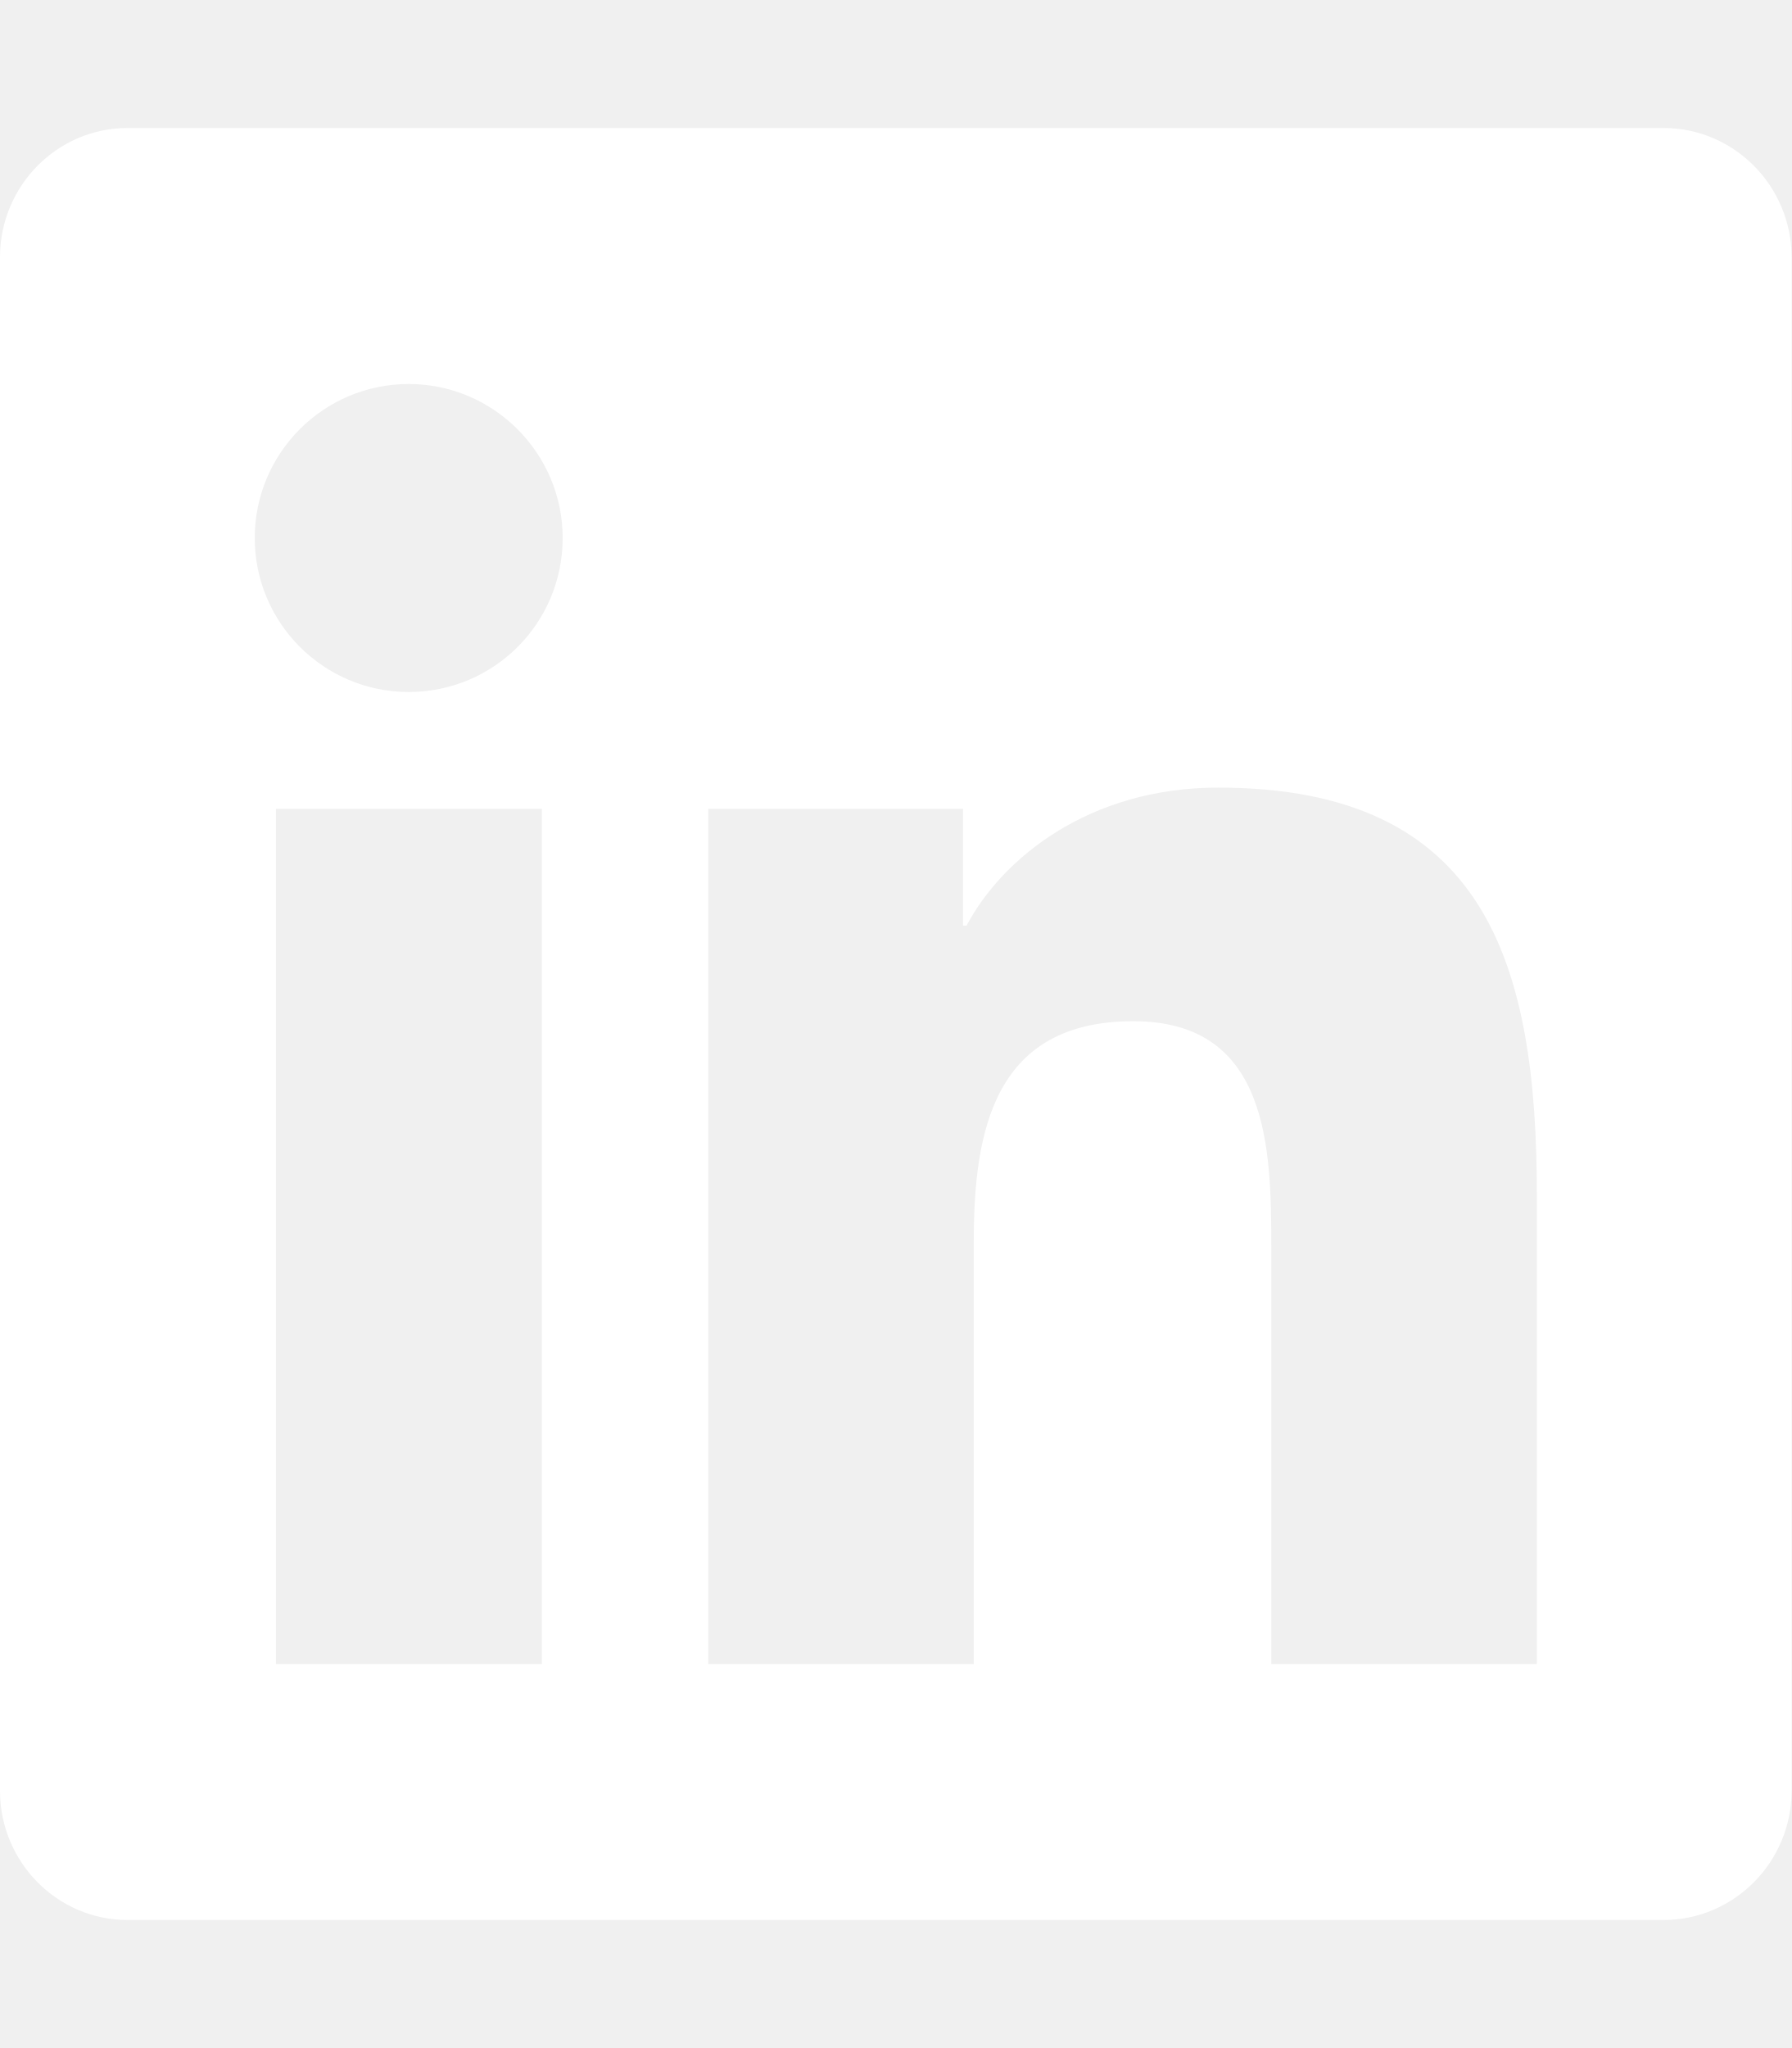
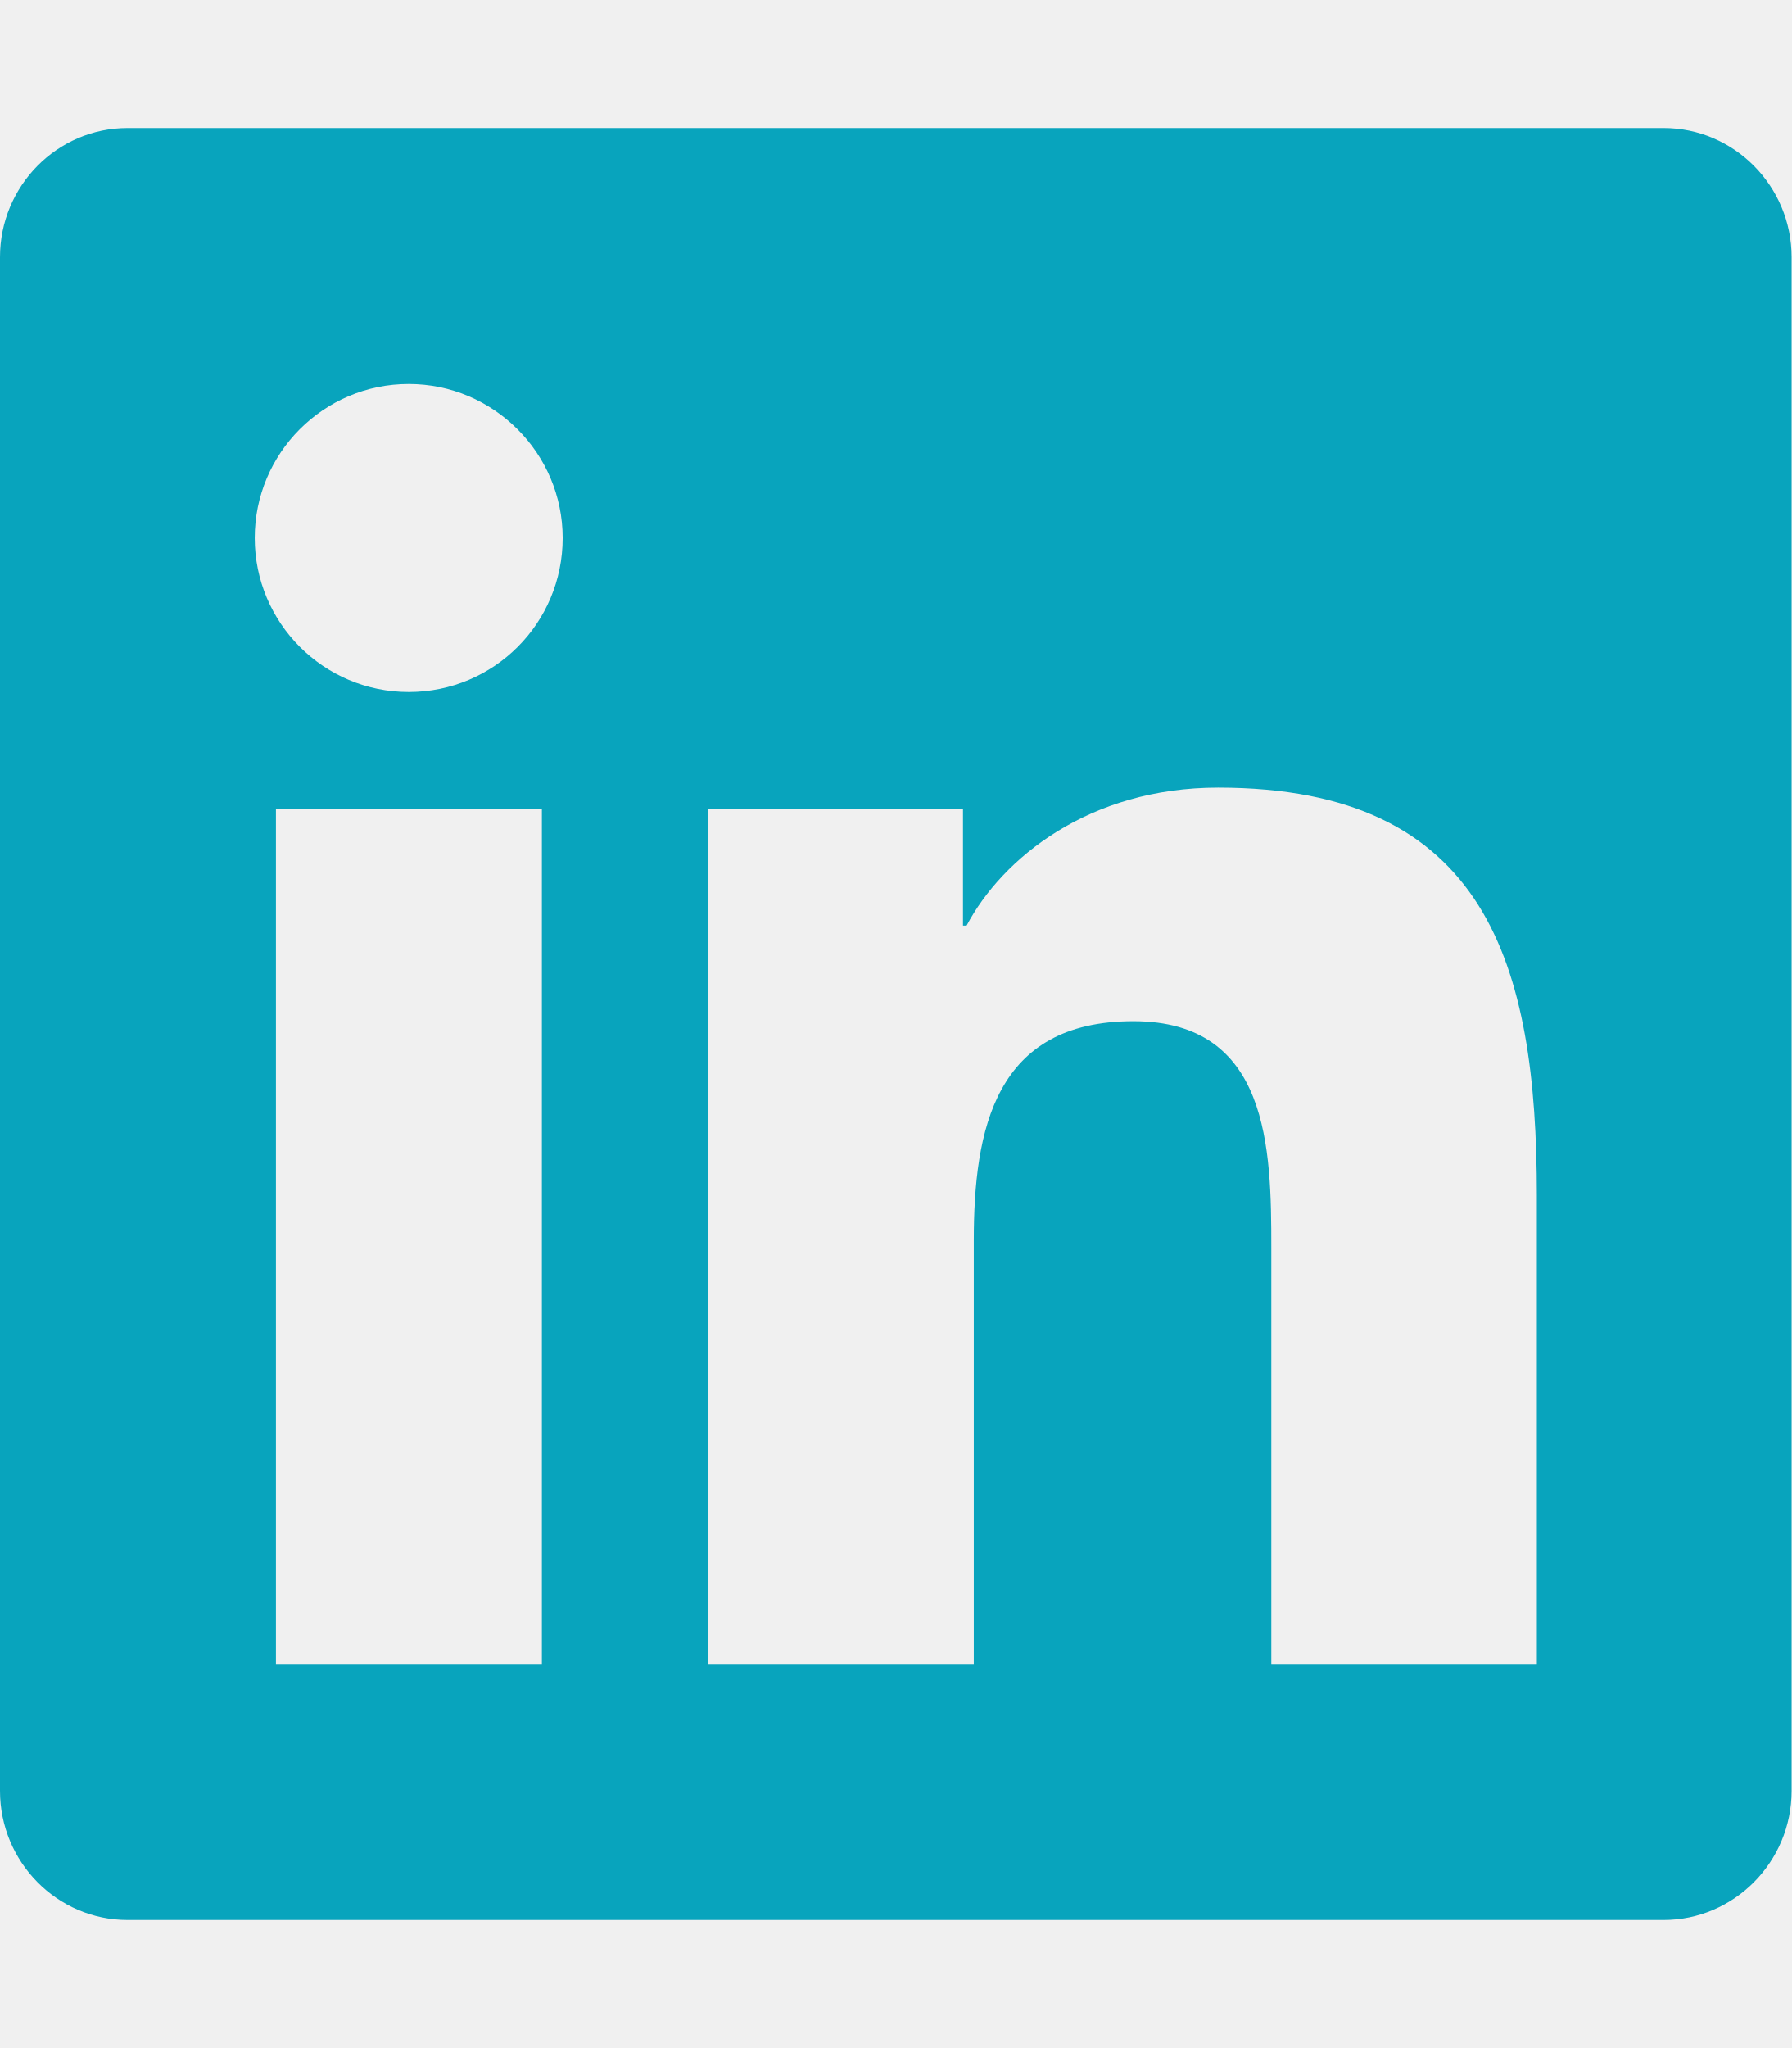
<svg xmlns="http://www.w3.org/2000/svg" version="1.1" id="Layer_1" x="0px" y="0px" viewBox="0 0 448 512" style="enable-background:new 0 0 448 512;" xml:space="preserve">
  <style type="text/css">
- 	.st0{fill:#FFFFFF;}
+ 	.st0{fill:#08A4BD;}
</style>
-   <path class="st0" d="M416,32H31.9C14.3,32,0,46.5,0,64.3v383.4C0,465.5,14.3,480,31.9,480H416c17.6,0,32-14.5,32-32.3V64.3  C448,46.5,433.6,32,416,32z M135.4,416H69V202.2h66.5V416H135.4z M102.2,173c-21.3,0-38.5-17.3-38.5-38.5S80.9,96,102.2,96  c21.2,0,38.5,17.3,38.5,38.5C140.7,155.8,123.5,173,102.2,173z M384.3,416h-66.4V312c0-24.8-0.5-56.7-34.5-56.7  c-34.6,0-39.9,27-39.9,54.9V416h-66.4V202.2h63.7v29.2h0.9c8.9-16.8,30.6-34.5,62.9-34.5c67.2,0,79.7,44.3,79.7,101.9V416z" />
+   <g>
+     <path class="st0" d="M416,32H31.9C14.3,32,0,46.5,0,64.3v383.4C0,465.5,14.3,480,31.9,480H416c17.6,0,32-14.5,32-32.3V64.3   C448,46.5,433.6,32,416,32z M135.4,416H69V202.2h66.5V416H135.4z M102.2,173c-21.3,0-38.5-17.3-38.5-38.5S80.9,96,102.2,96   c21.2,0,38.5,17.3,38.5,38.5C140.7,155.8,123.5,173,102.2,173z M384.3,416h-66.4V312c0-24.8-0.5-56.7-34.5-56.7   c-34.6,0-39.9,27-39.9,54.9V416h-66.4V202.2h63.7v29.2h0.9c8.9-16.8,30.6-34.5,62.9-34.5c67.2,0,79.7,44.3,79.7,101.9V416z" />
+   </g>
</svg>
